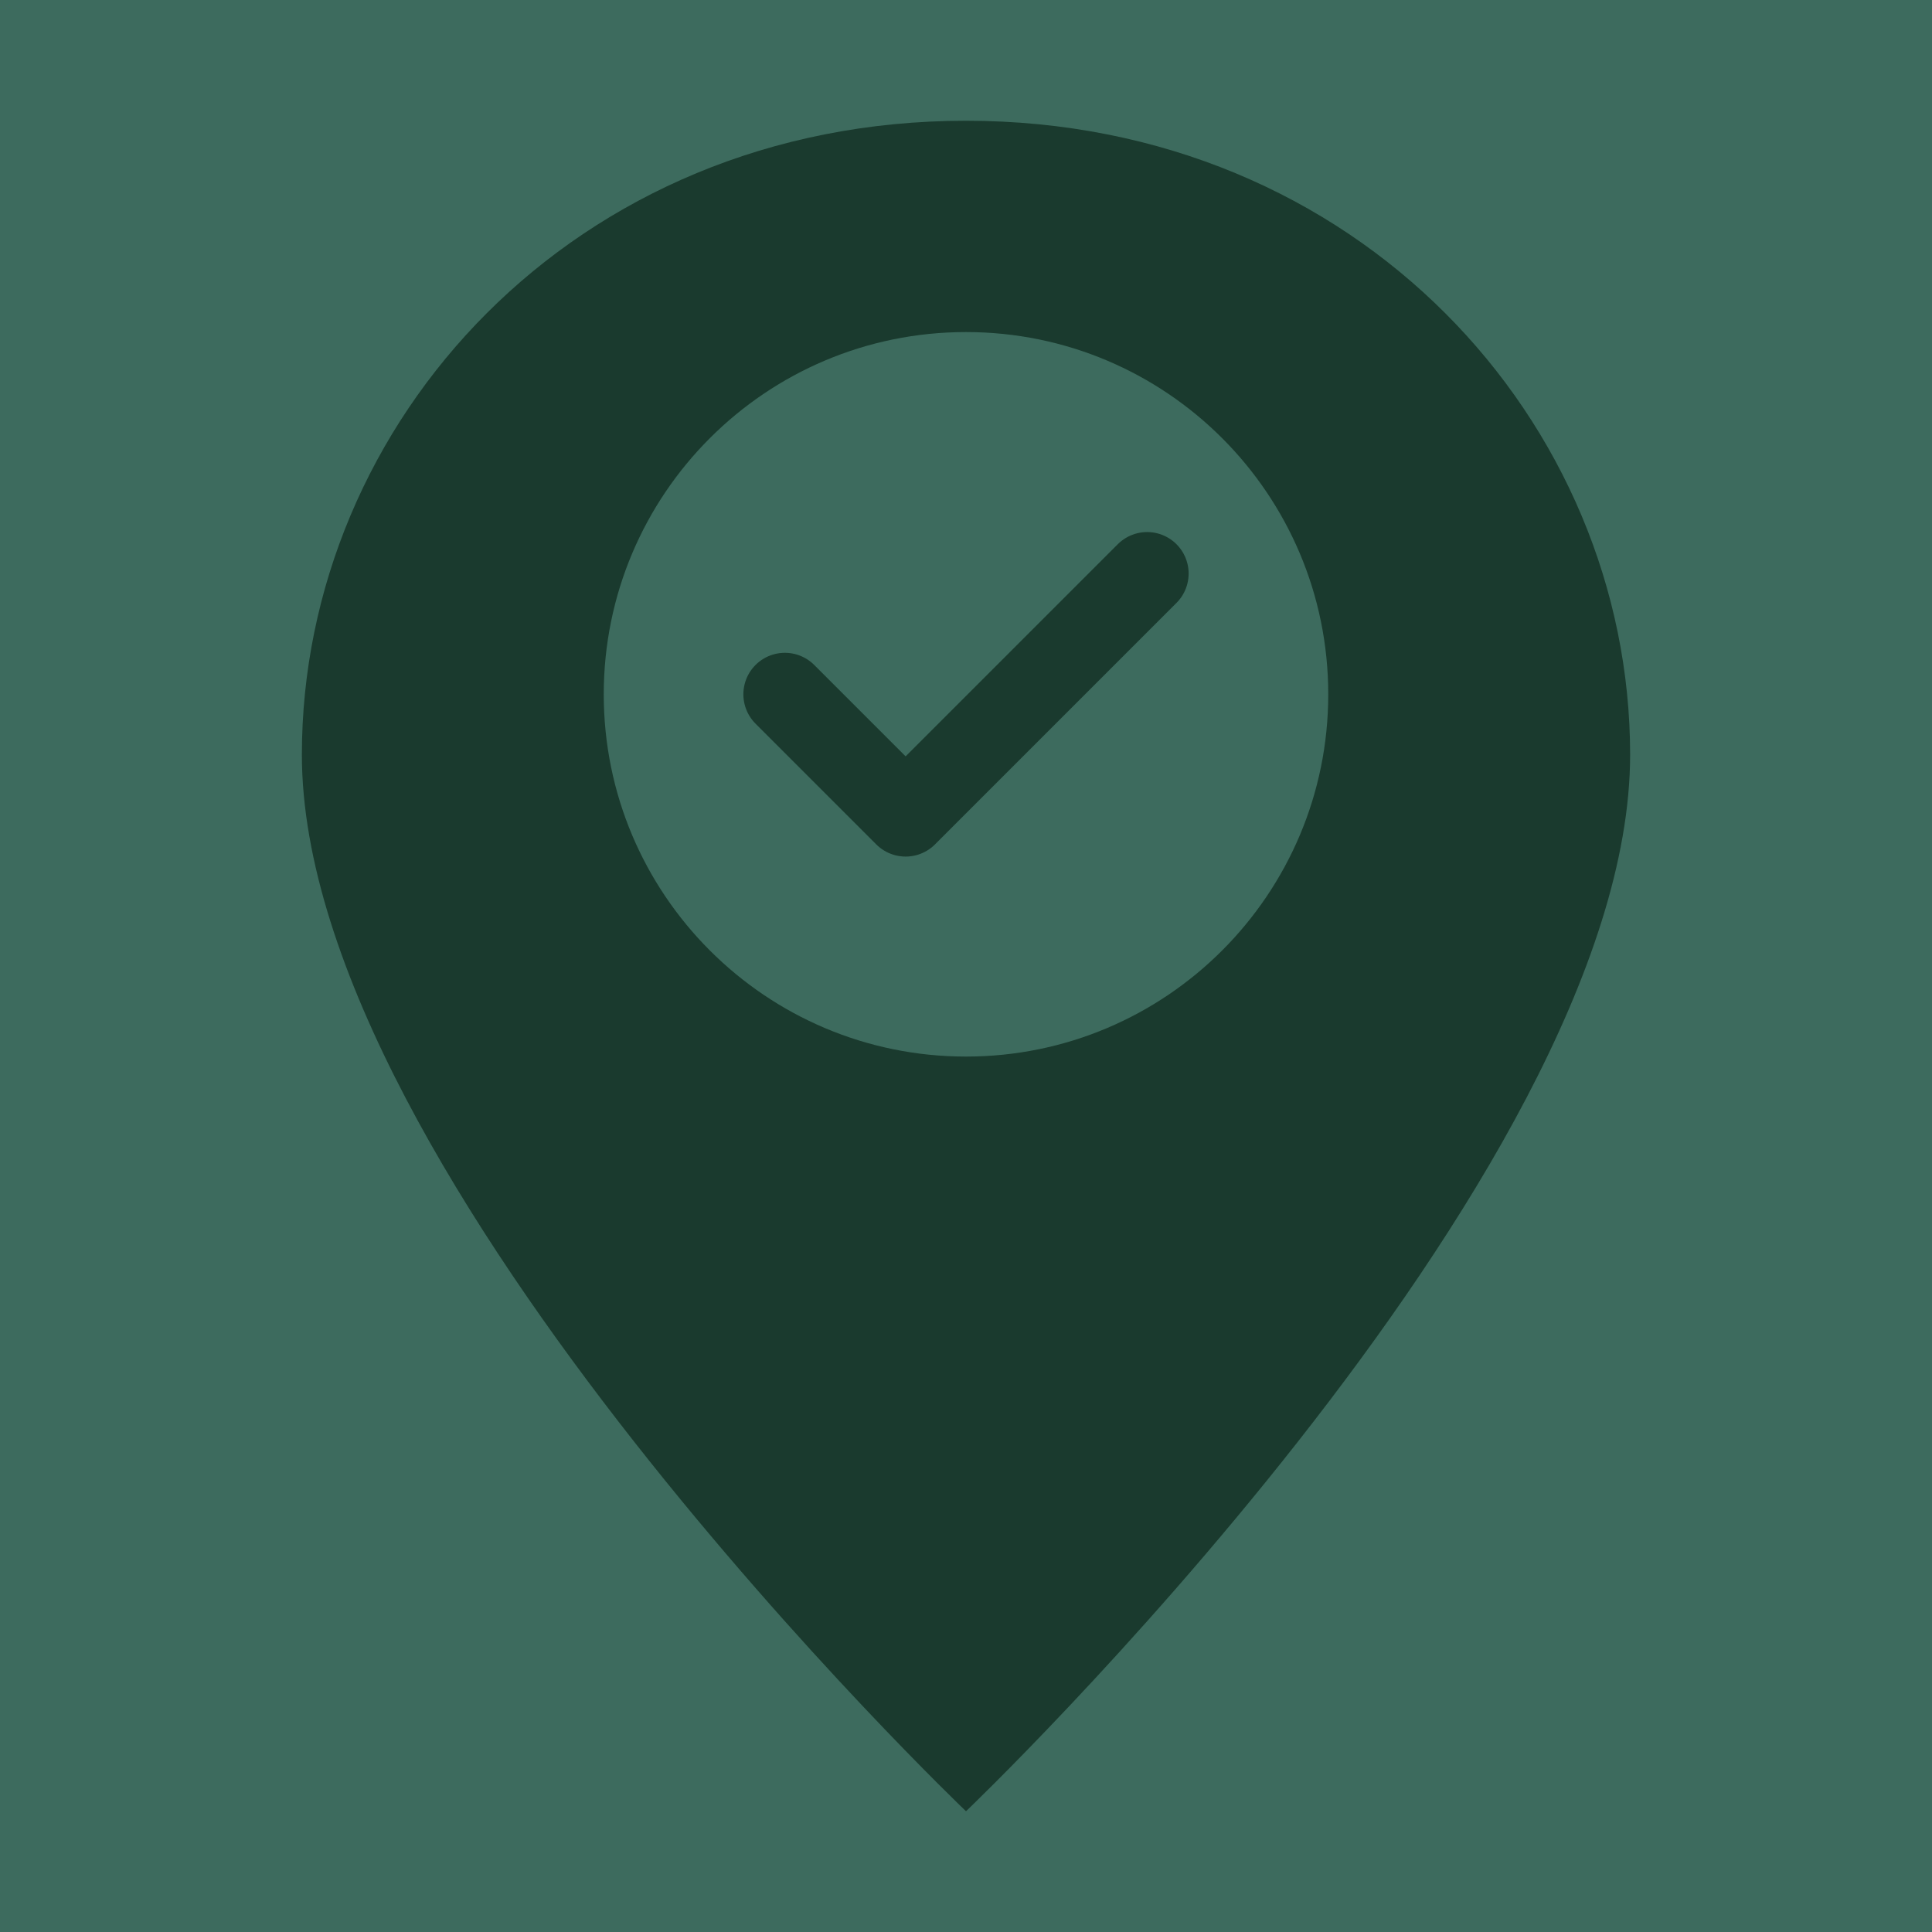
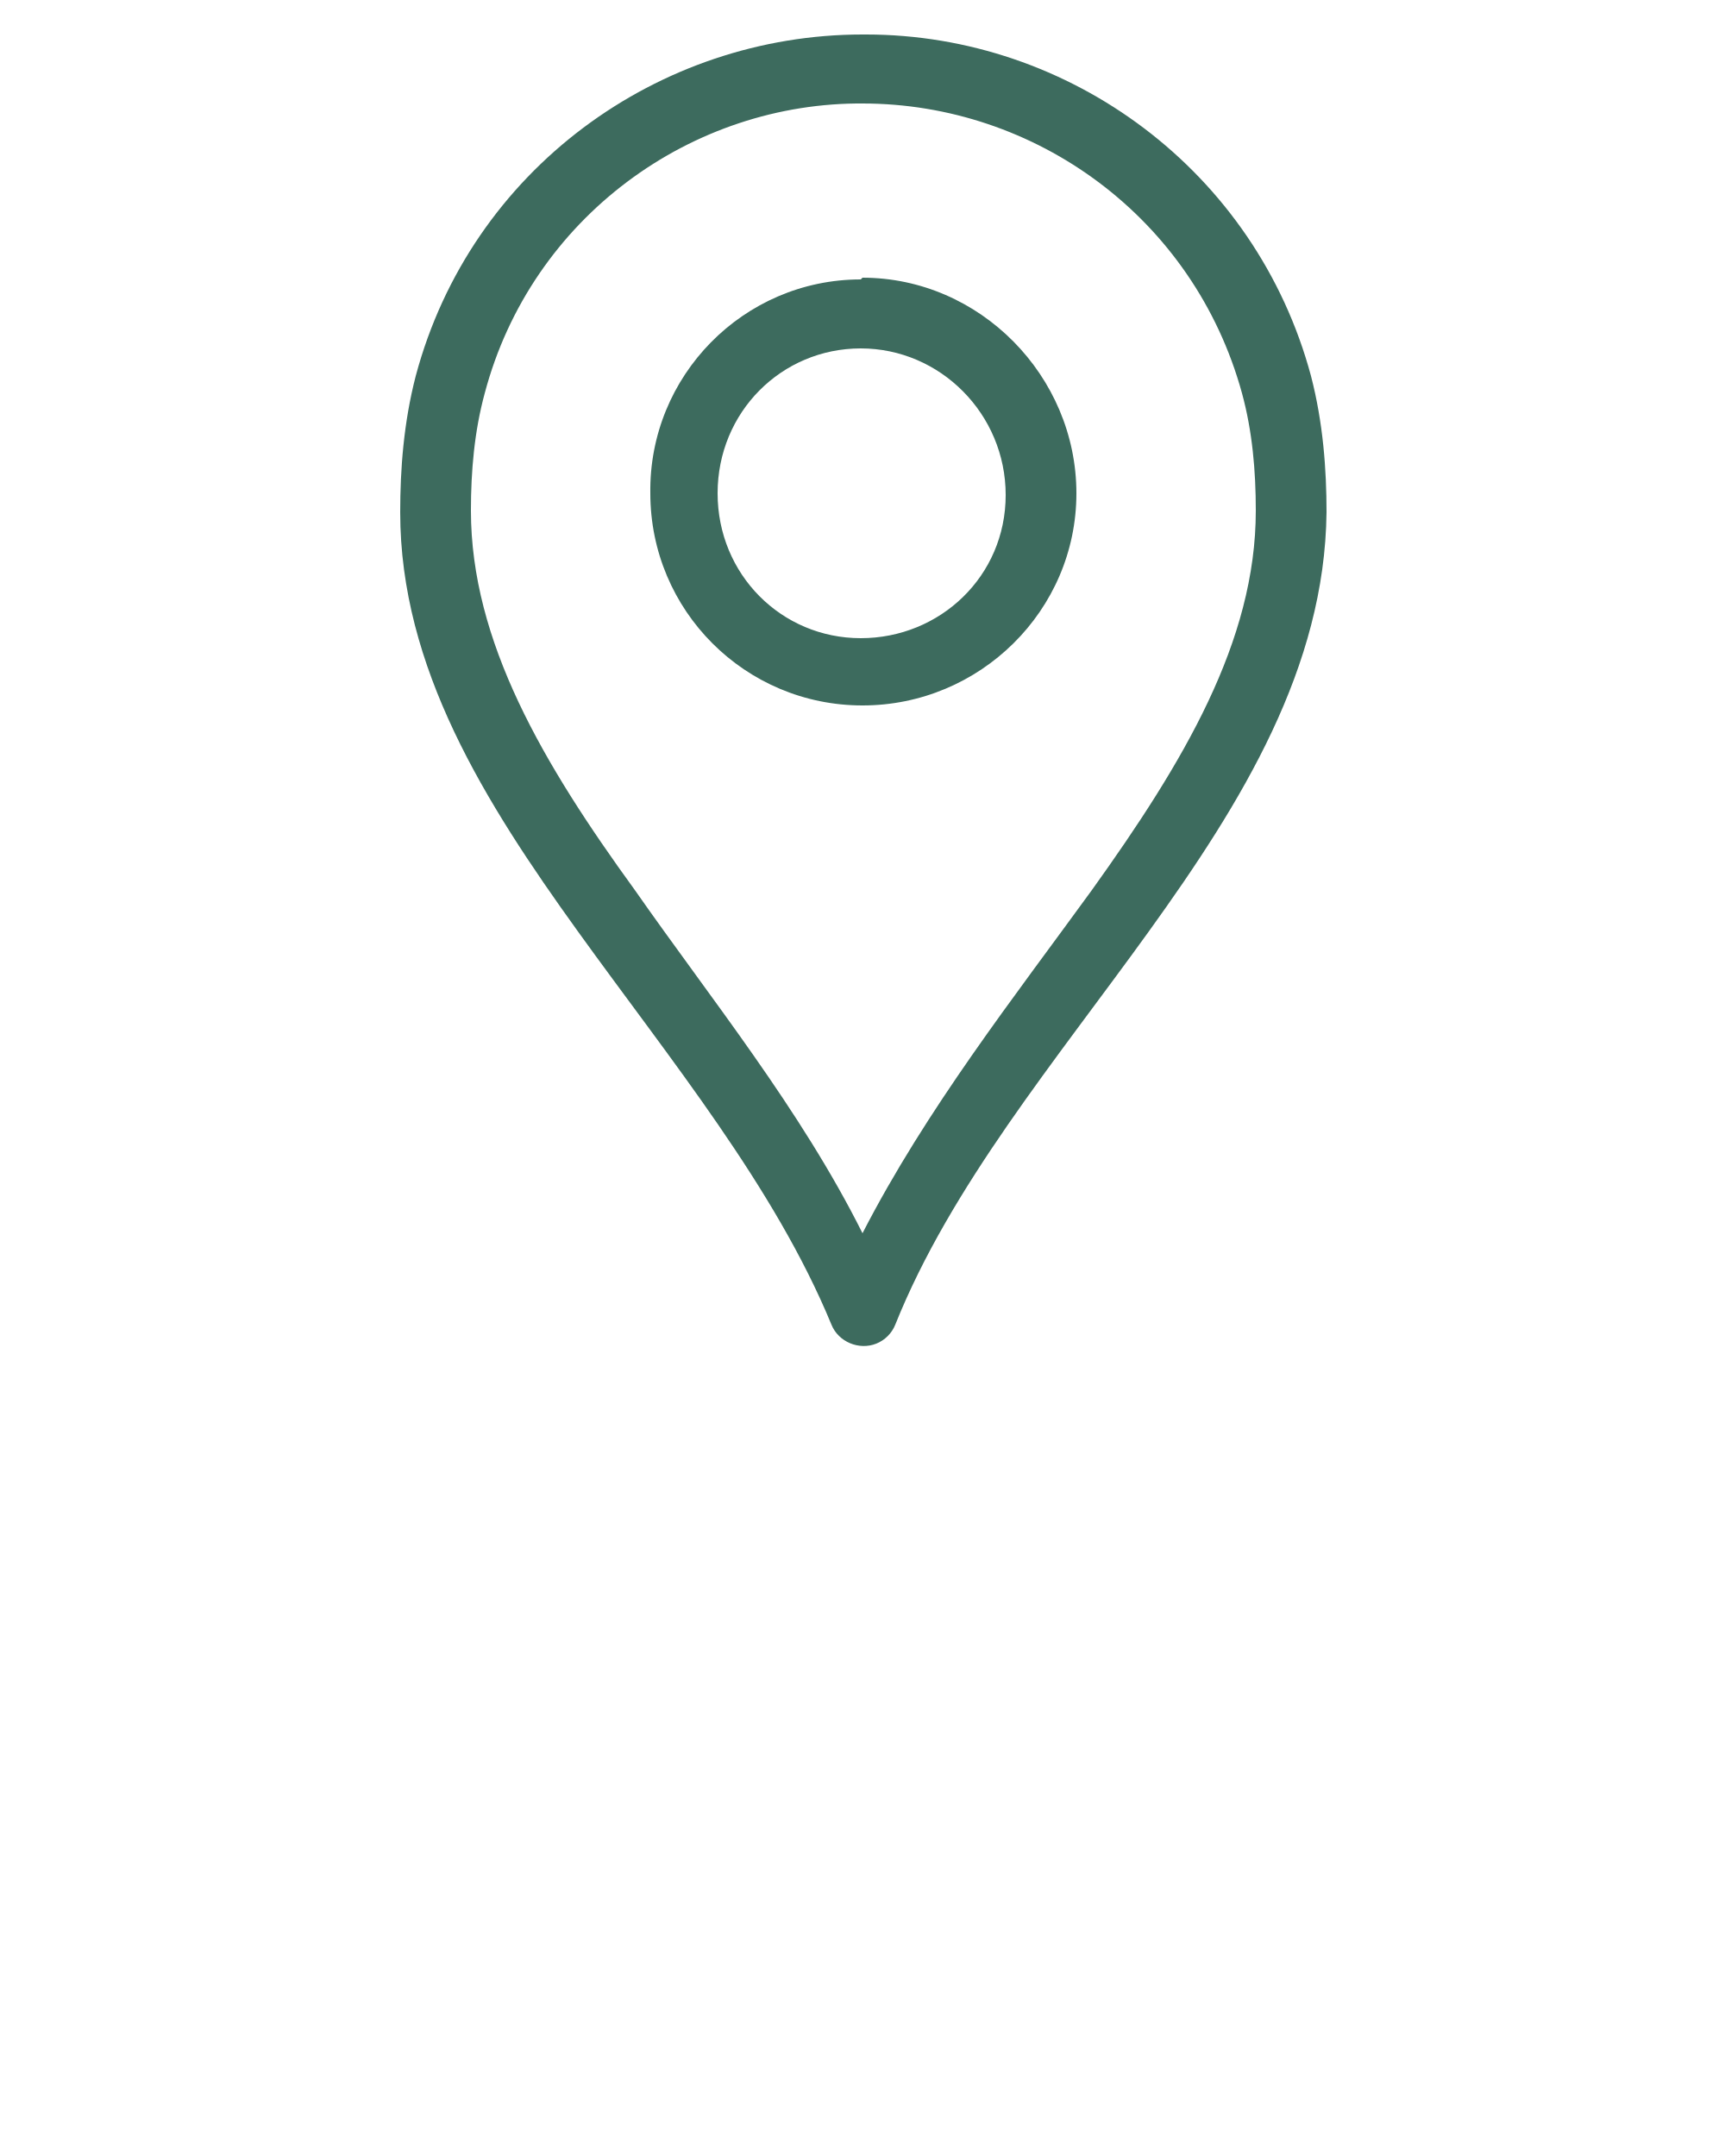
- <svg xmlns="http://www.w3.org/2000/svg" viewBox="0 0 128 128">
-   <rect width="128" height="128" fill="#3d6b5e" />
-   <path d="M64 8 C38 8 20 28 20 50 C20 78 64 120 64 120 C64 120 108 78 108 50 C108 28 90 8 64 8Z" fill="#1a3a2e" />
-   <circle cx="64" cy="46" r="24" fill="#3d6b5e" />
-   <polyline points="52,46 60,54 76,38" fill="none" stroke="#1a3a2e" stroke-width="5.5" stroke-linecap="round" stroke-linejoin="round" />
+ <svg xmlns="http://www.w3.org/2000/svg" width="32" height="40" viewBox="0 0 100 125">
+   <path fill="#3d6b5e" d="M50,2c-11.8,0-22.7,7.8-25.9,19.8-.7,2.7-.9,5.4-.9,7.9,0,9,4.9,16.8,10.3,24.3,5.4,7.5,11.4,14.8,14.7,22.8.4,1,1.6,1.5,2.6,1.1.5-.2.9-.6,1.1-1.1,3.2-8,9.3-15.3,14.7-22.8,5.4-7.5,10.2-15.3,10.3-24.3,0-2.5-.2-5.2-.9-7.9-3.2-11.9-14-19.8-25.8-19.8,0,0,0,0,0,0ZM50,6s0,0,0,0c10,0,19.2,6.6,22,16.8.6,2.2.8,4.5.8,6.8,0,7.6-4.2,14.6-9.5,22-4.5,6.2-9.6,12.7-13.3,19.9-3.6-7.2-8.8-13.6-13.2-19.9-5.3-7.3-9.5-14.4-9.5-22,0-2.3.2-4.6.8-6.8,2.7-10.2,12-16.9,22-16.8ZM49.9,16.2c-6.8,0-12.3,5.6-12.2,12.4,0,6.8,5.5,12.3,12.3,12.3,6.8,0,12.4-5.5,12.4-12.3,0-6.8-5.6-12.5-12.4-12.5ZM49.9,20.2c4.6,0,8.4,3.8,8.4,8.5,0,4.7-3.8,8.3-8.4,8.3-4.6,0-8.3-3.7-8.3-8.4,0-4.7,3.7-8.4,8.3-8.4Z" />
</svg>
